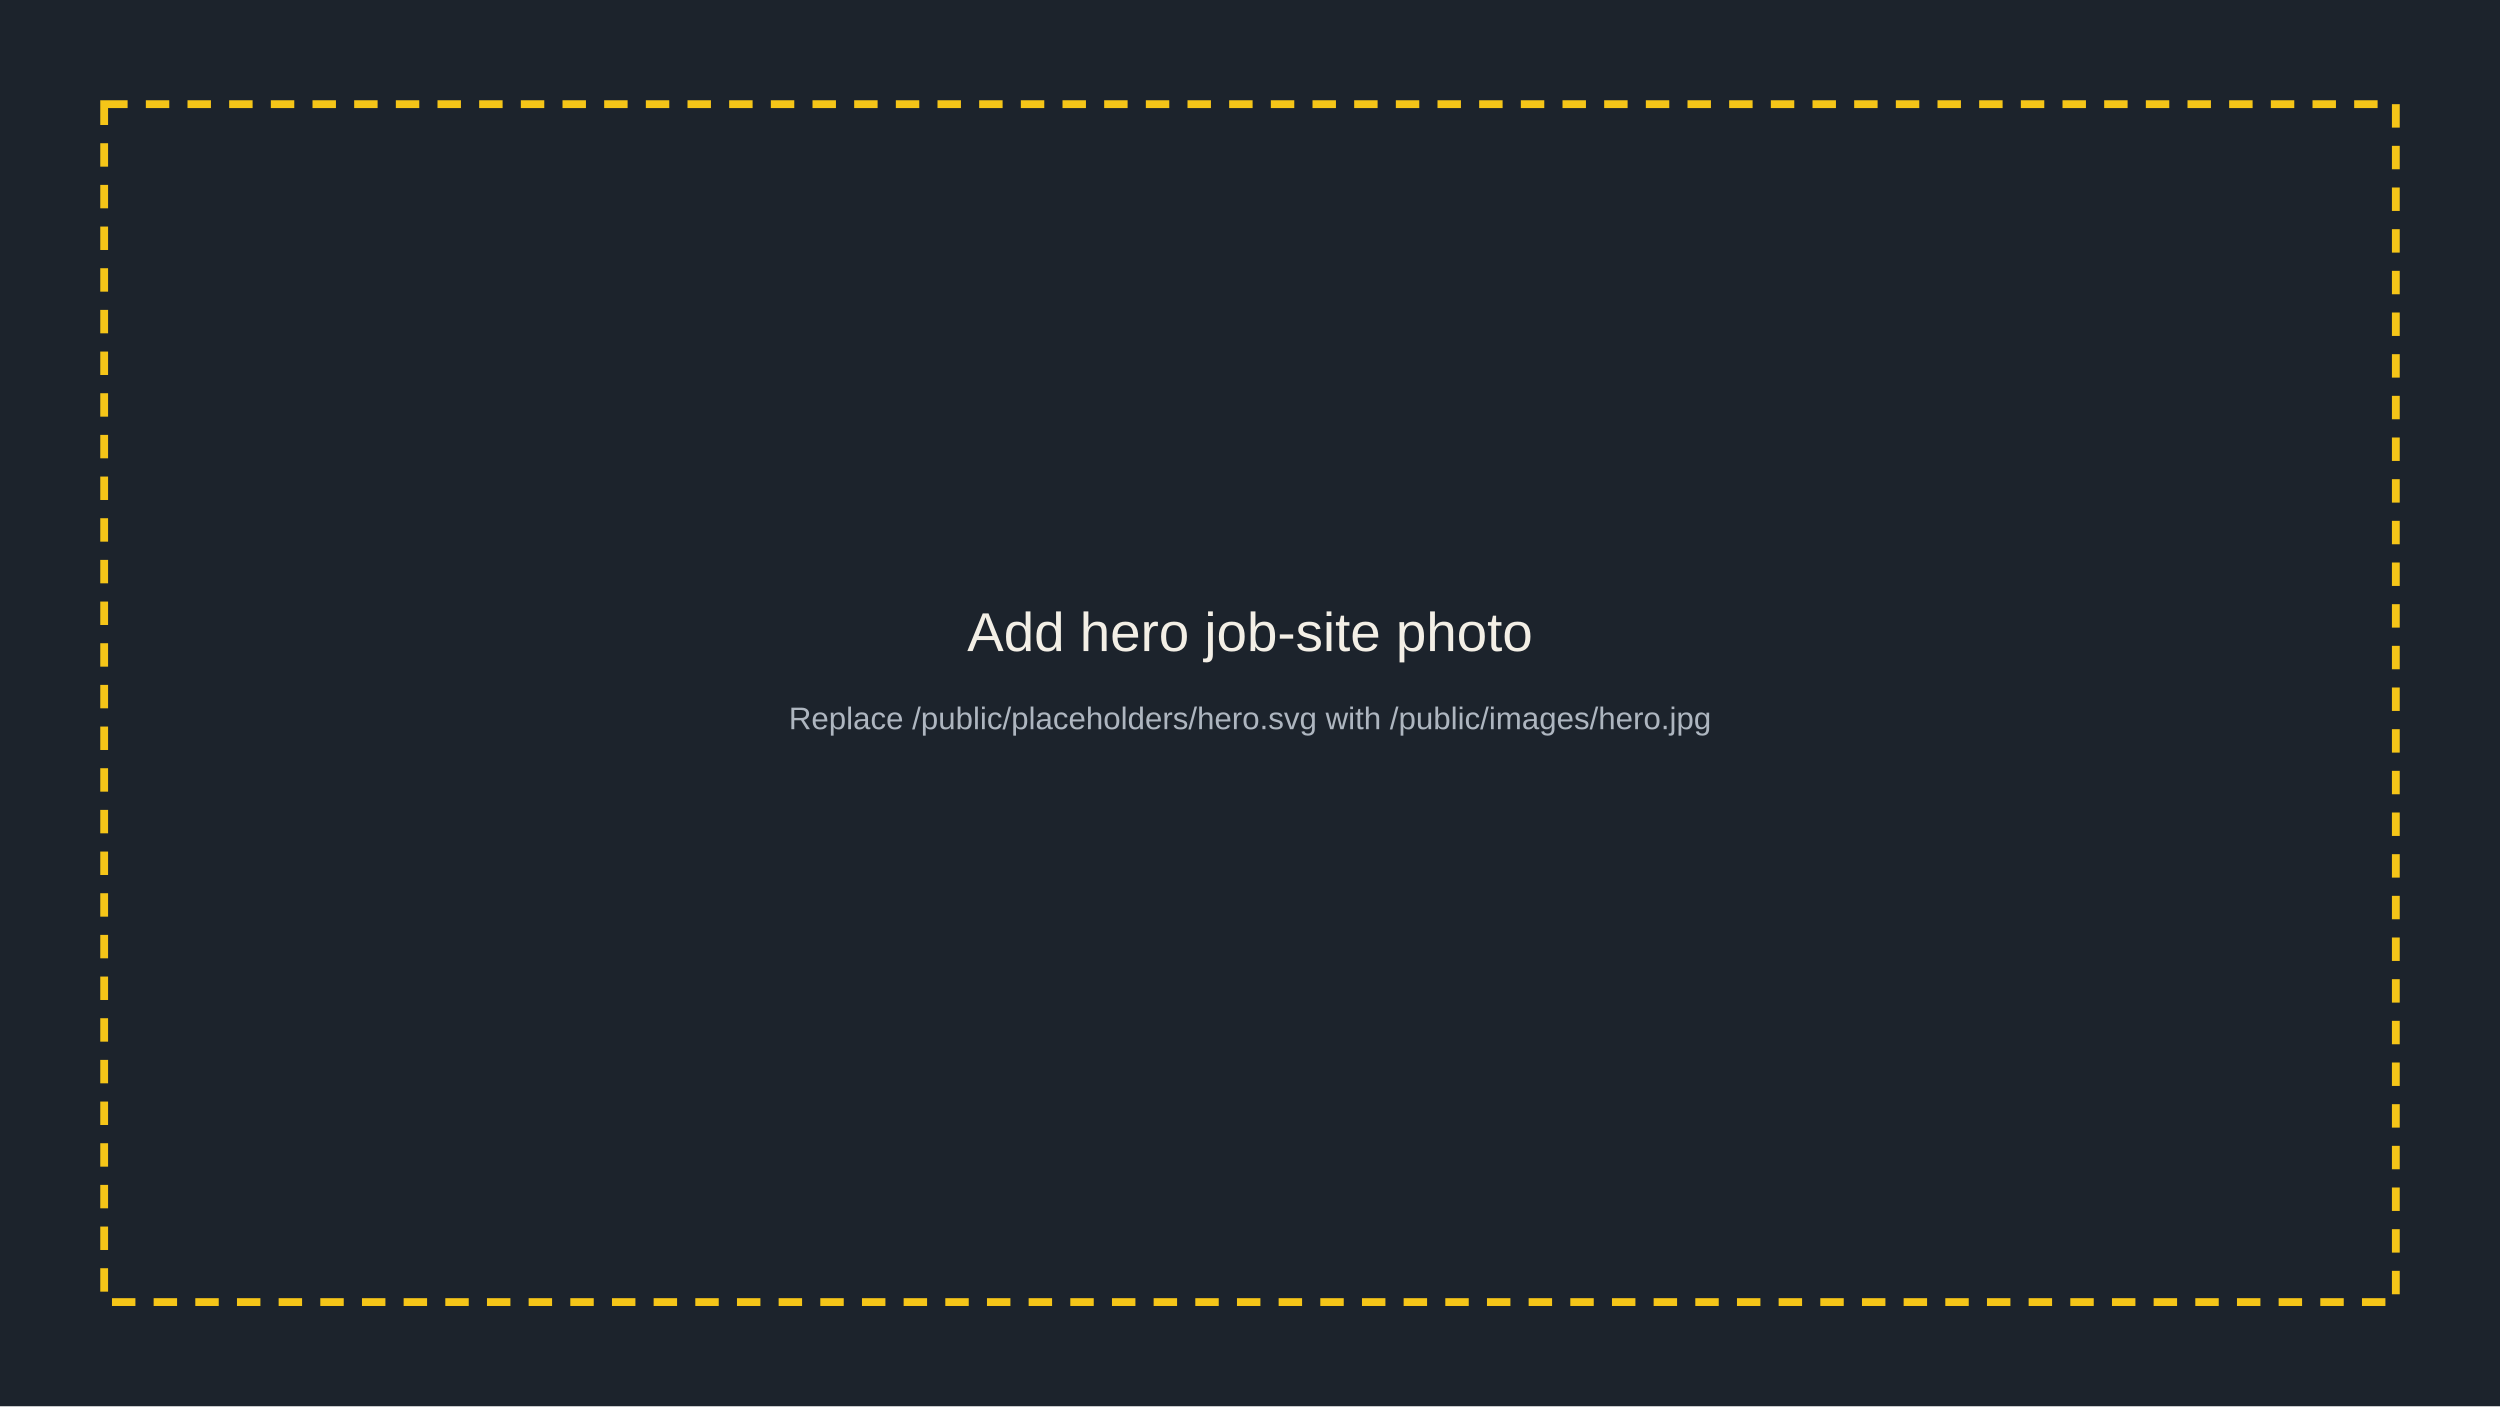
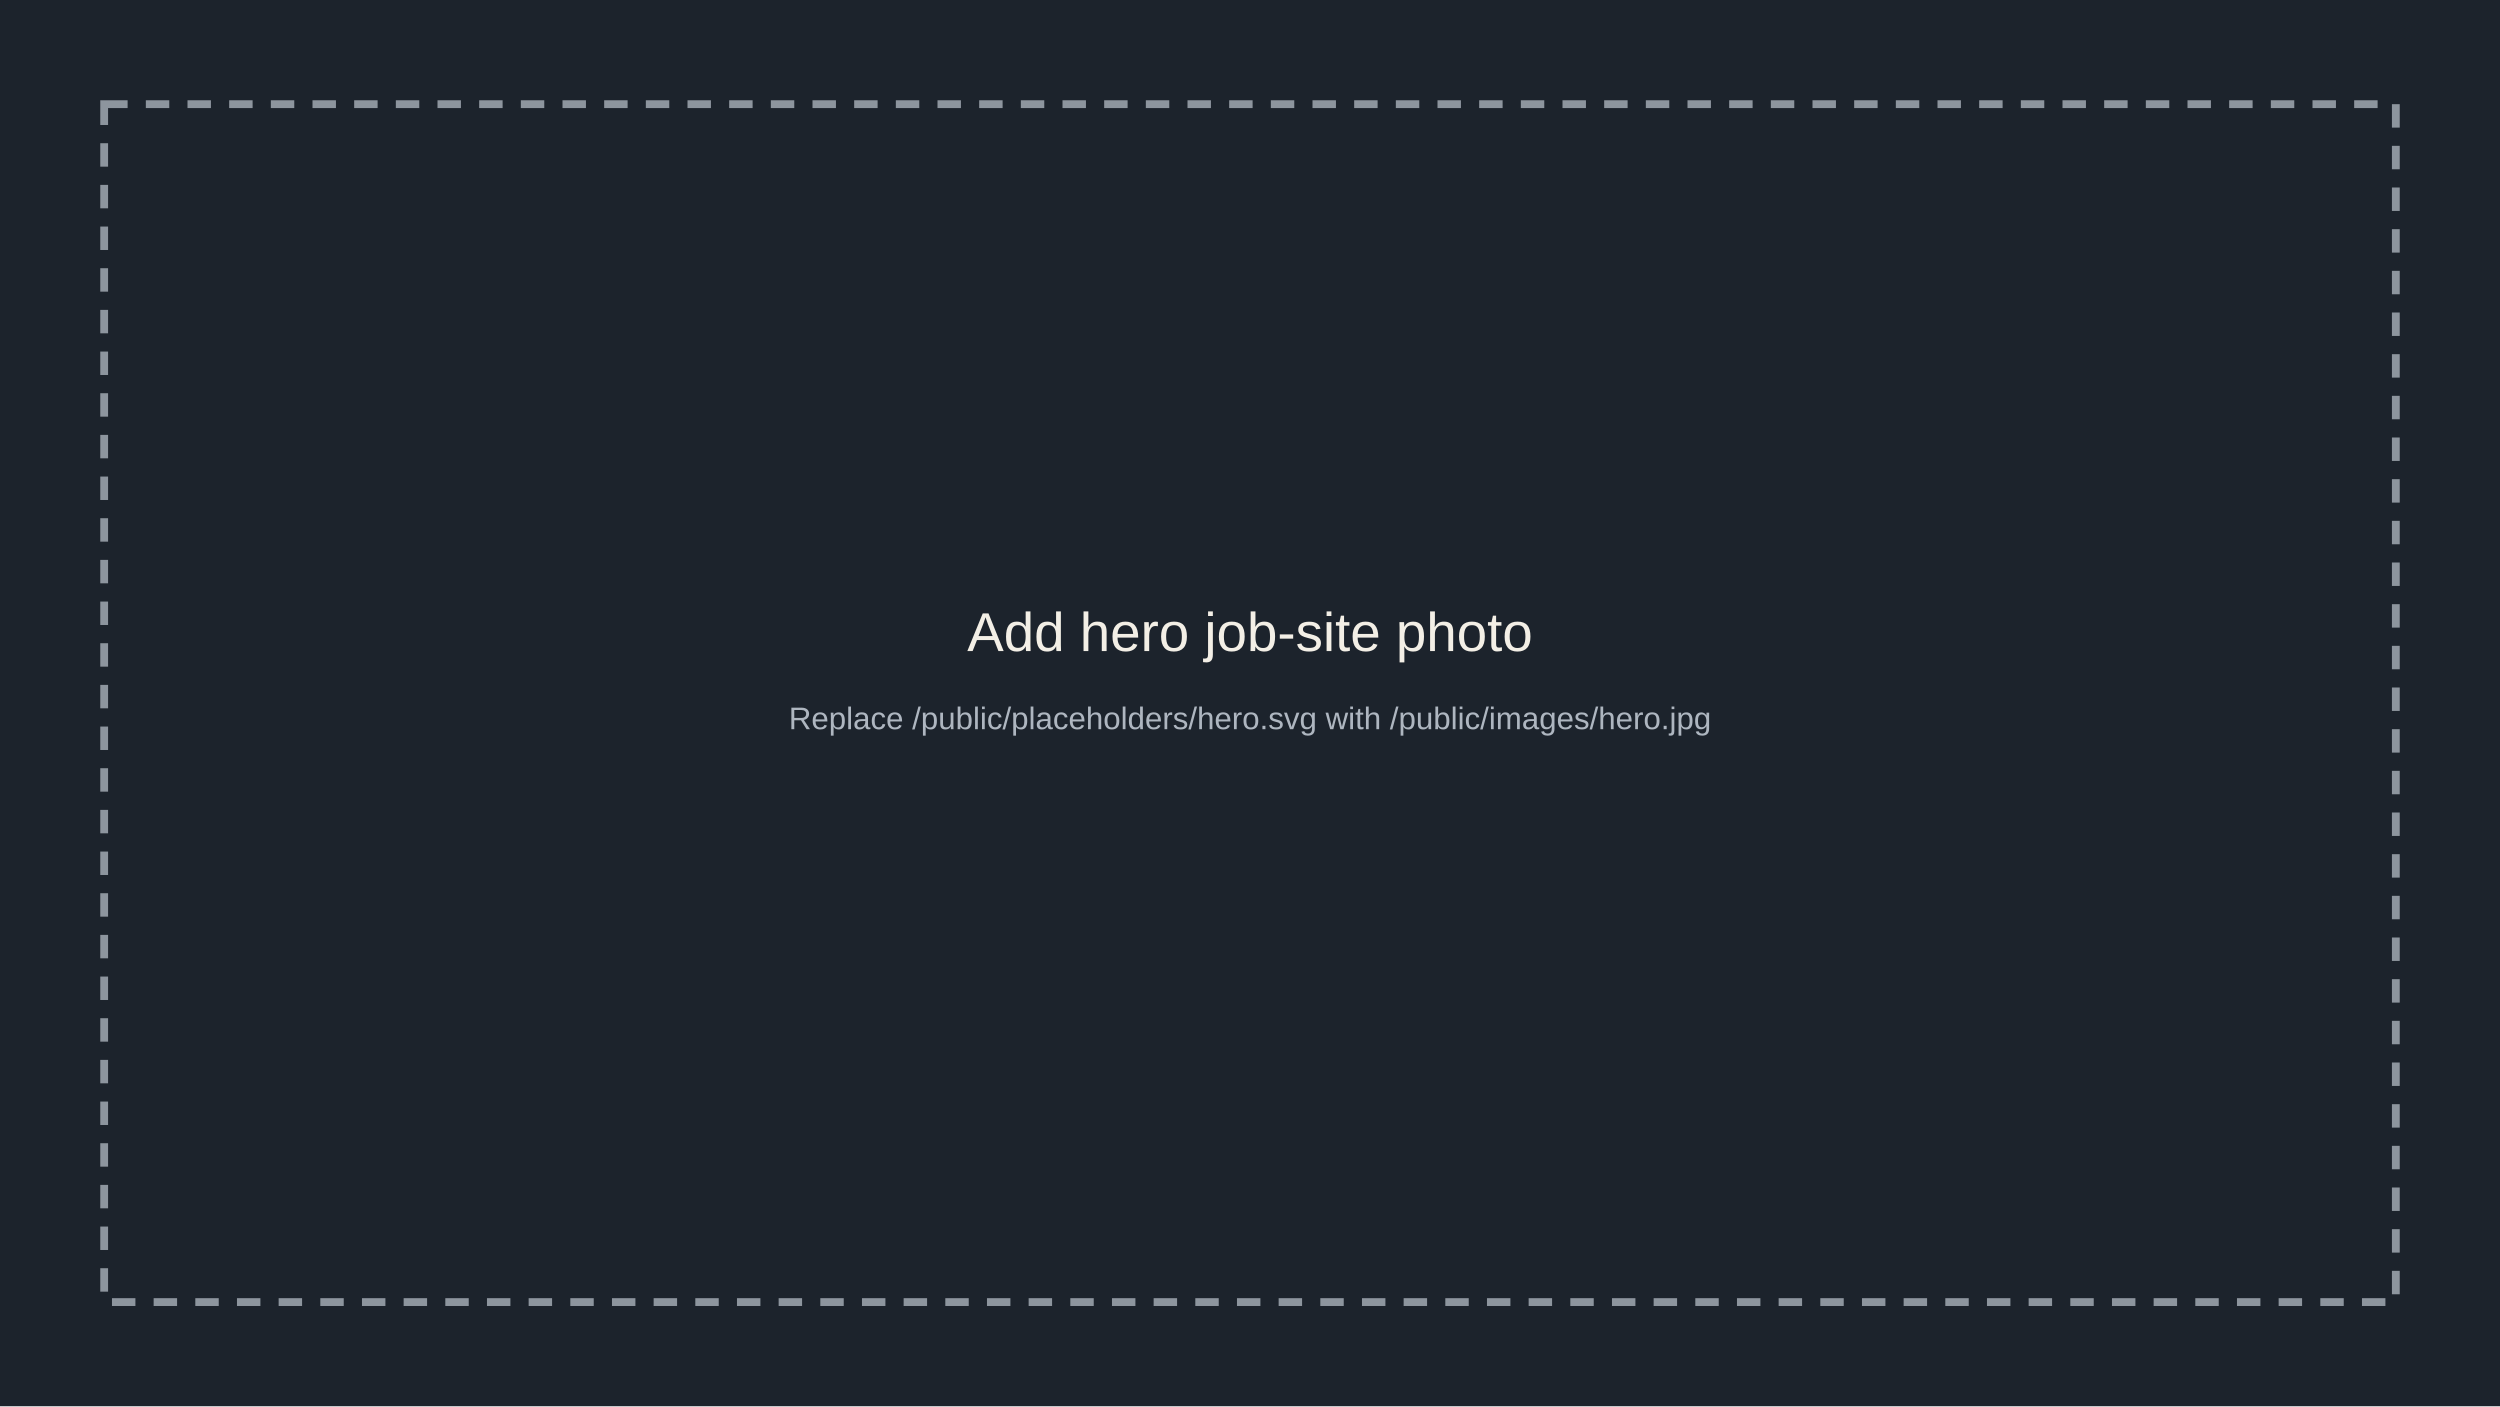
<svg xmlns="http://www.w3.org/2000/svg" width="1920" height="1080" viewBox="0 0 1920 1080" role="img" aria-label="Hero photo placeholder">
  <rect width="1920" height="1080" fill="#1c232c" />
-   <rect x="80" y="80" width="1760" height="920" fill="none" stroke="#f5c518" stroke-width="6" stroke-dasharray="18 14" />
+   <rect x="80" y="80" width="1760" height="920" fill="none" stroke="#8d959e" stroke-width="6" stroke-dasharray="18 14" />
  <text x="960" y="500" text-anchor="middle" fill="#f3efe6" font-family="Arial, sans-serif" font-size="42">Add hero job-site photo</text>
  <text x="960" y="560" text-anchor="middle" fill="#aeb6c0" font-family="Arial, sans-serif" font-size="24">Replace /public/placeholders/hero.svg with /public/images/hero.jpg</text>
</svg>
